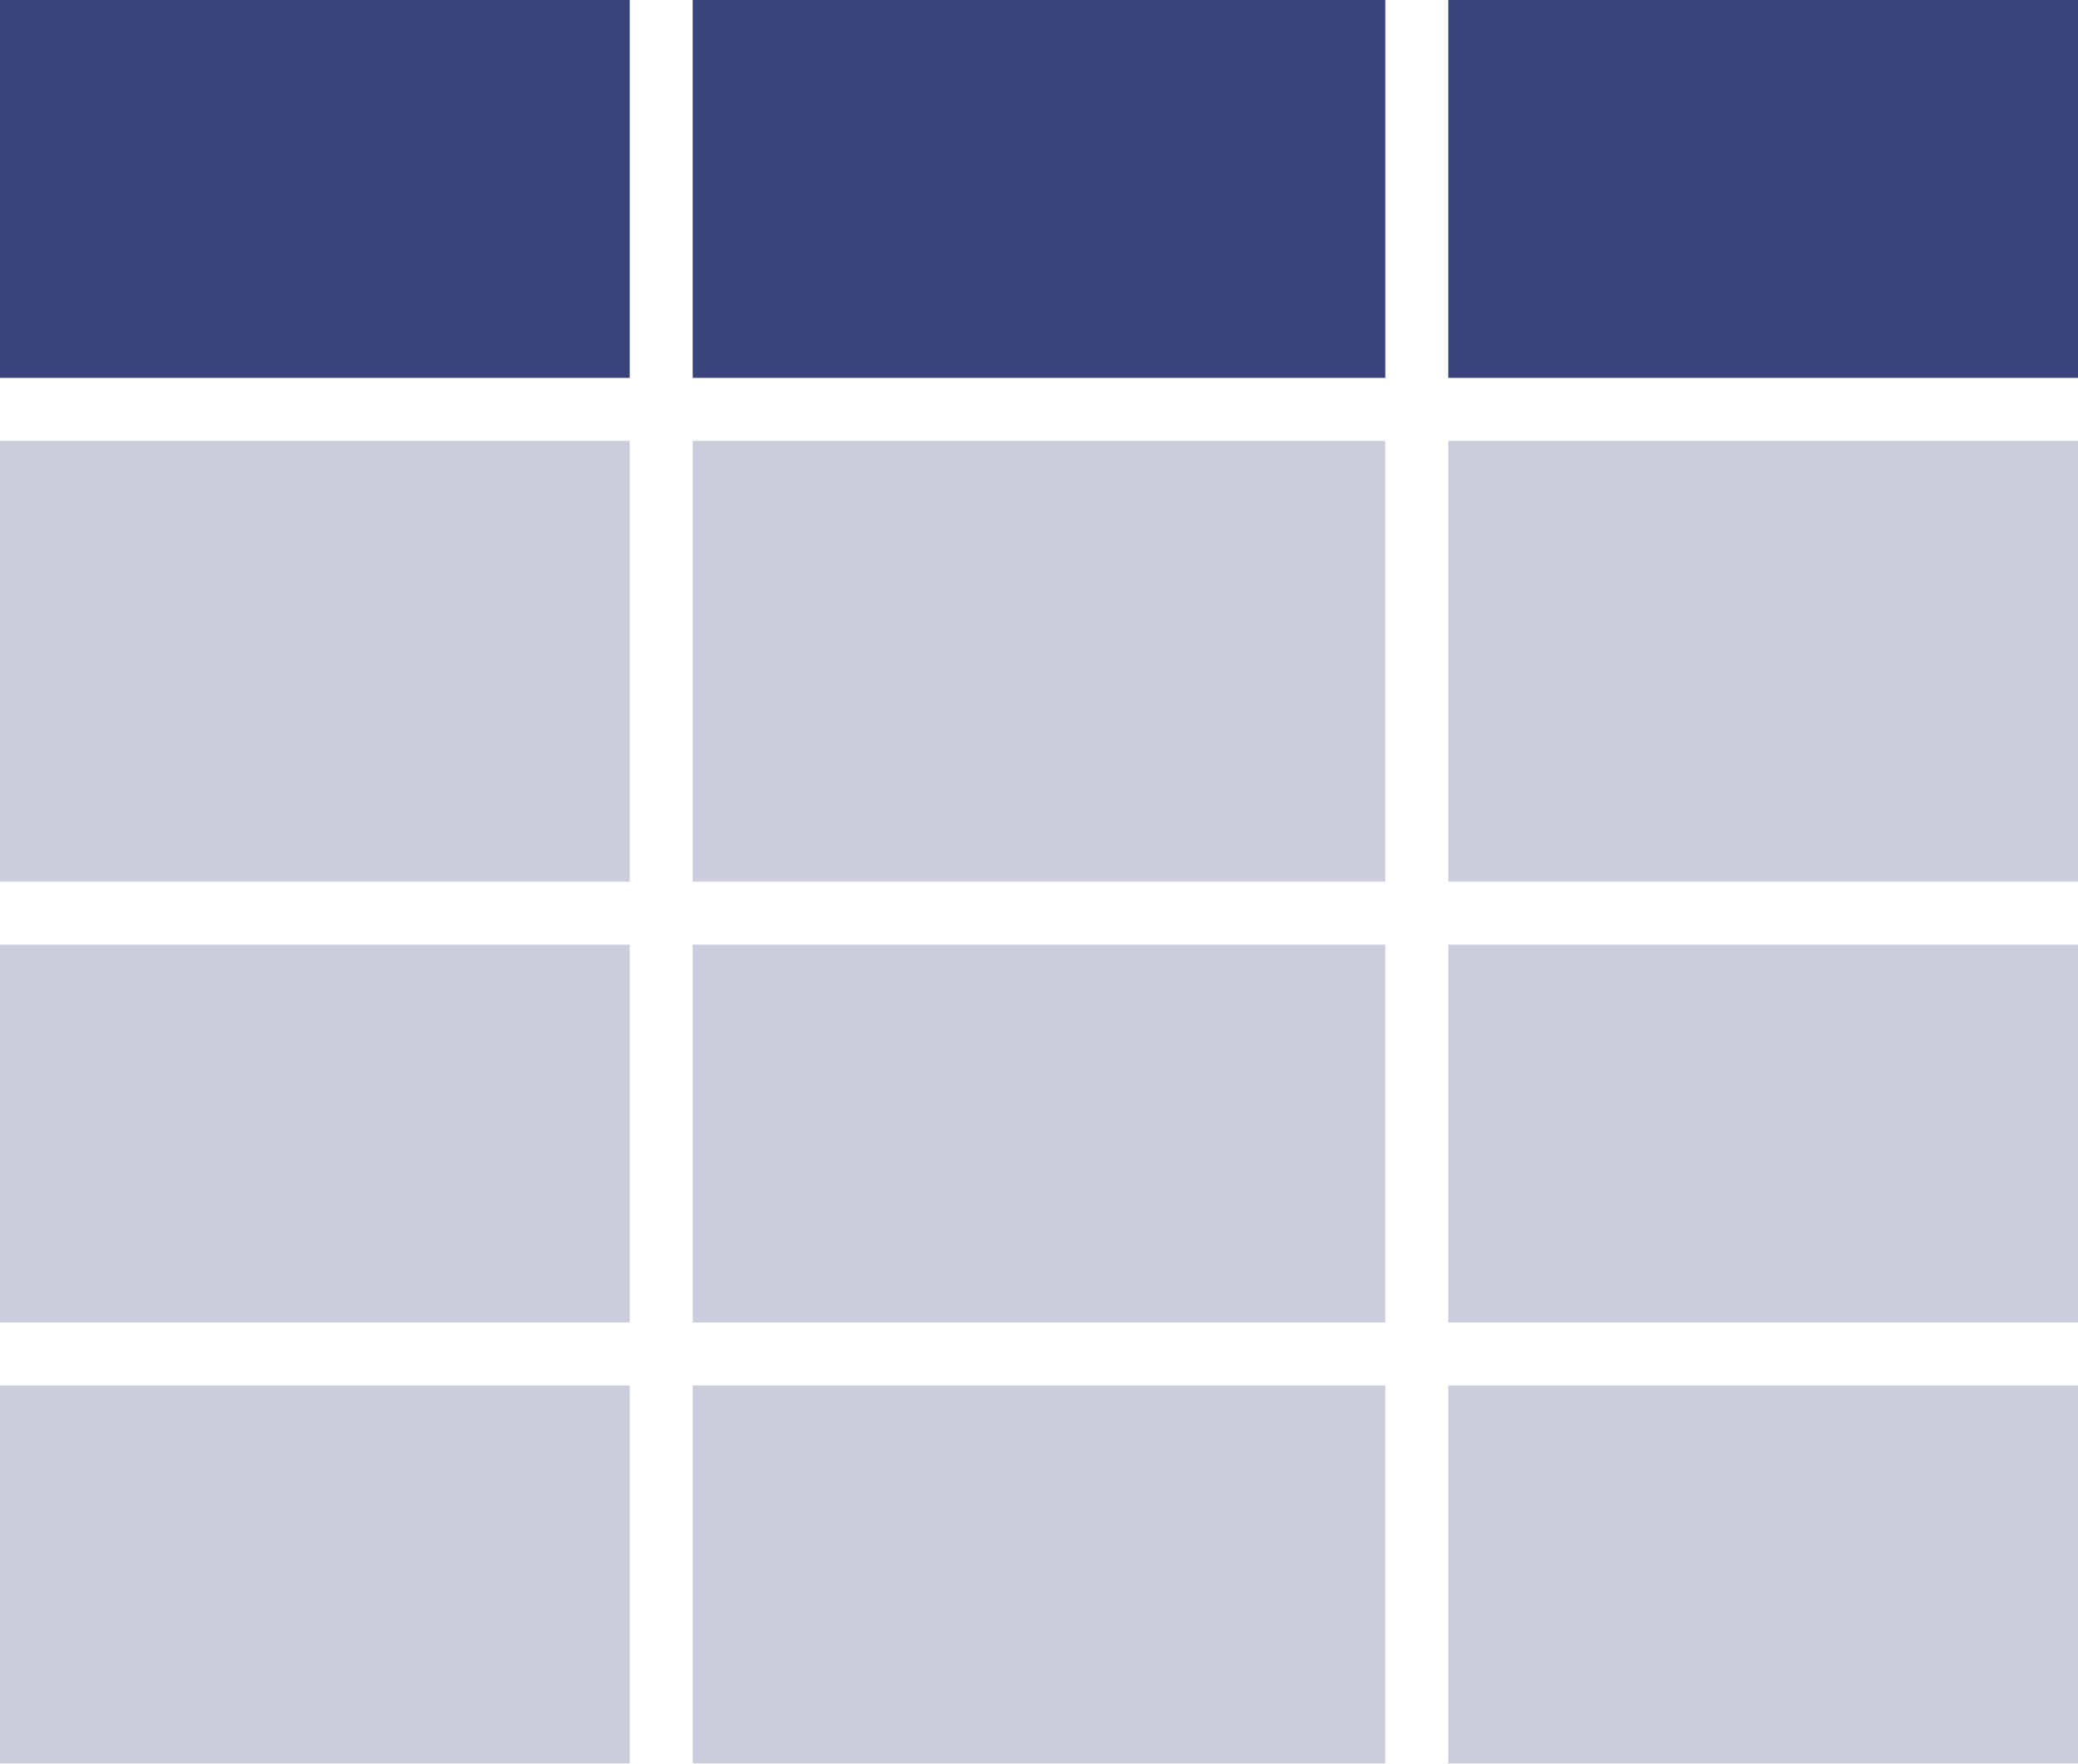
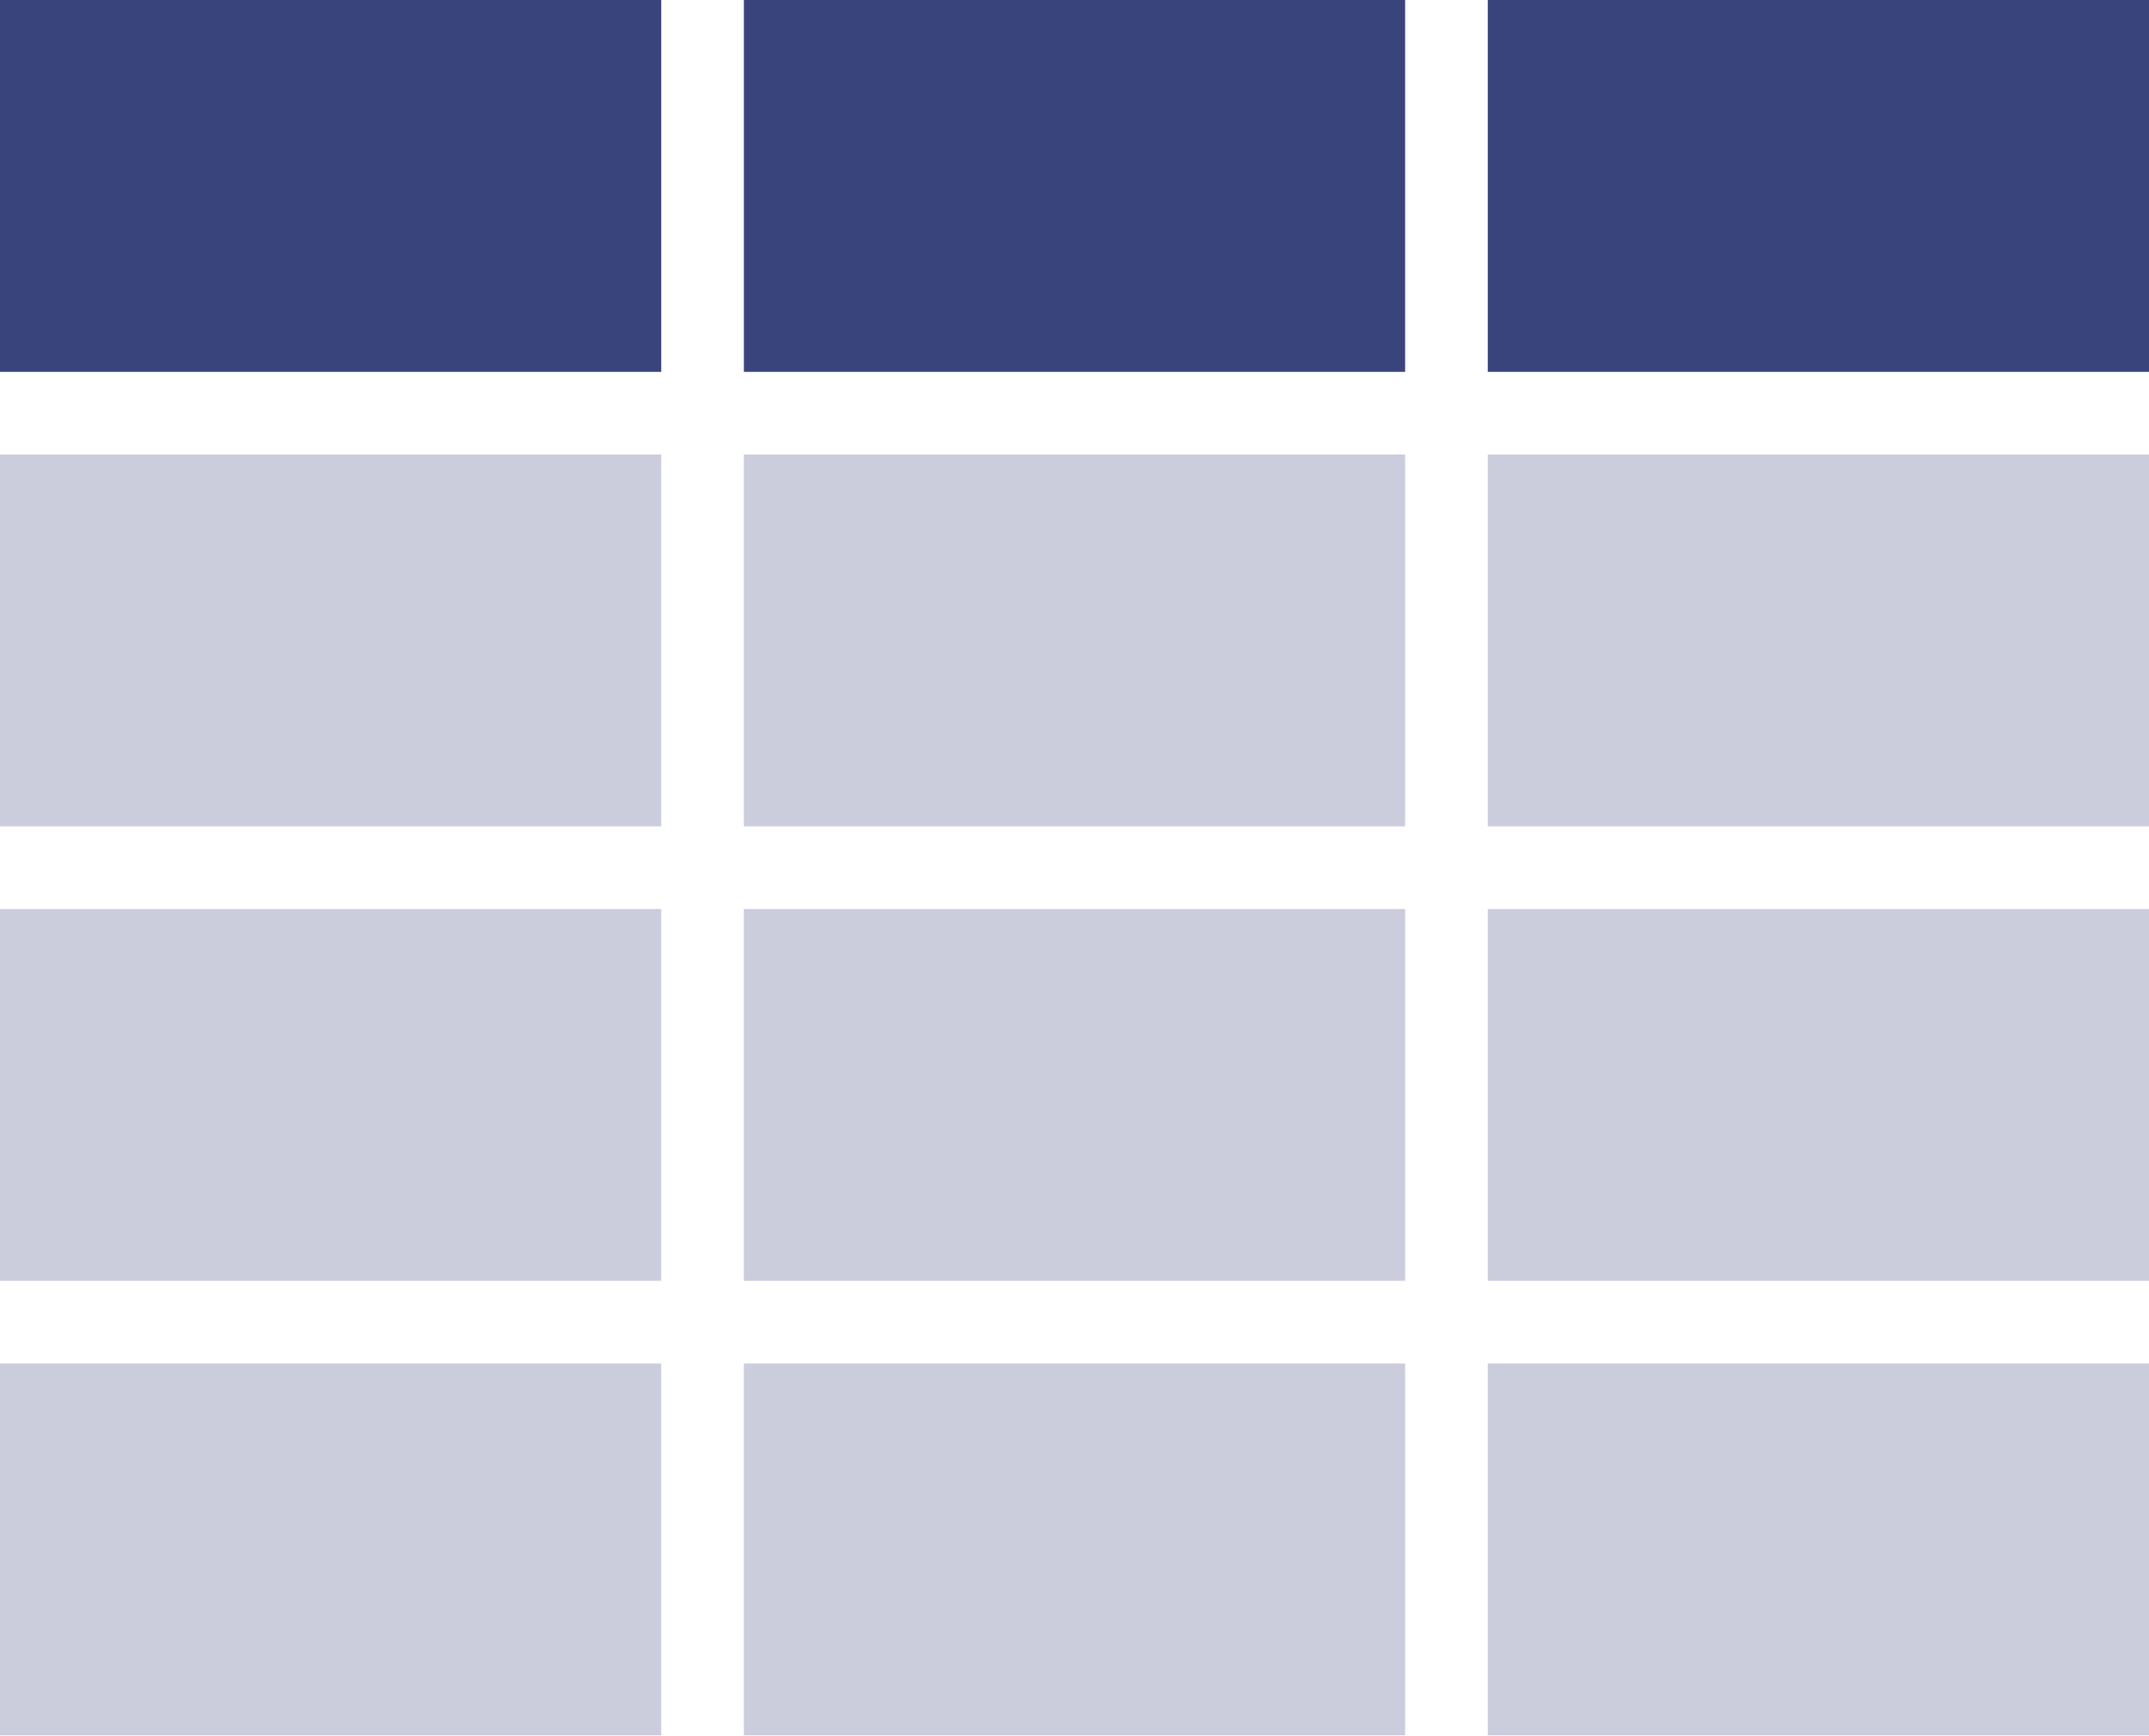
- <svg xmlns="http://www.w3.org/2000/svg" width="33" height="28" viewBox="0 0 33 28" fill="none">
-   <rect x="33" width="6" height="10" transform="rotate(90 33 0)" fill="#3A447C" />
-   <rect x="10" width="6" height="10" transform="rotate(90 10 0)" fill="#3A447C" />
-   <rect width="6" height="11" transform="matrix(2.20498e-09 1 1 -8.66533e-07 11 0)" fill="#3A447C" />
-   <rect x="33" y="7" width="7" height="10" transform="rotate(90 33 7)" fill="#CBCDDD" />
-   <rect x="10" y="7" width="7" height="10" transform="rotate(90 10 7)" fill="#CBCDDD" />
-   <rect width="7" height="11" transform="matrix(2.35704e-09 1 1 -8.10628e-07 11 7)" fill="#CBCDDD" />
-   <rect x="33" y="15" width="6" height="10" transform="rotate(90 33 15)" fill="#CBCDDD" />
-   <rect x="10" y="15" width="6" height="10" transform="rotate(90 10 15)" fill="#CBCDDD" />
-   <rect width="6" height="11" transform="matrix(2.35704e-09 1 1 -8.10628e-07 11 15)" fill="#CBCDDD" />
-   <rect x="33" y="22" width="6" height="10" transform="rotate(90 33 22)" fill="#CBCDDD" />
-   <rect x="10" y="22" width="6" height="10" transform="rotate(90 10 22)" fill="#CBCDDD" />
-   <rect width="6" height="11" transform="matrix(2.35704e-09 1 1 -8.10628e-07 11 22)" fill="#CBCDDD" />
+ <svg xmlns="http://www.w3.org/2000/svg" width="52" height="42" viewBox="0 0 52 42" fill="none">
+   <rect x="52" width="9" height="16" transform="rotate(90 52 0)" fill="#3A447C" />
+   <rect x="16" width="9" height="16" transform="rotate(90 16 0)" fill="#3A447C" />
+   <rect width="9" height="16" transform="matrix(2.20498e-09 1 1 -8.66533e-07 18 0)" fill="#3A447C" />
+   <rect x="52" y="11" width="9" height="16" transform="rotate(90 52 11)" fill="#CBCDDD" />
+   <rect x="16" y="11" width="9" height="16" transform="rotate(90 16 11)" fill="#CBCDDD" />
+   <rect width="9" height="16" transform="matrix(2.35704e-09 1 1 -8.10628e-07 18 11)" fill="#CBCDDD" />
+   <rect x="52" y="22" width="9" height="16" transform="rotate(90 52 22)" fill="#CBCDDD" />
+   <rect x="16" y="22" width="9" height="16" transform="rotate(90 16 22)" fill="#CBCDDD" />
+   <rect width="9" height="16" transform="matrix(2.35704e-09 1 1 -8.10628e-07 18 22)" fill="#CBCDDD" />
+   <rect x="52" y="33" width="9" height="16" transform="rotate(90 52 33)" fill="#CBCDDD" />
+   <rect x="16" y="33" width="9" height="16" transform="rotate(90 16 33)" fill="#CBCDDD" />
+   <rect width="9" height="16" transform="matrix(2.35704e-09 1 1 -8.10628e-07 18 33)" fill="#CBCDDD" />
</svg>
